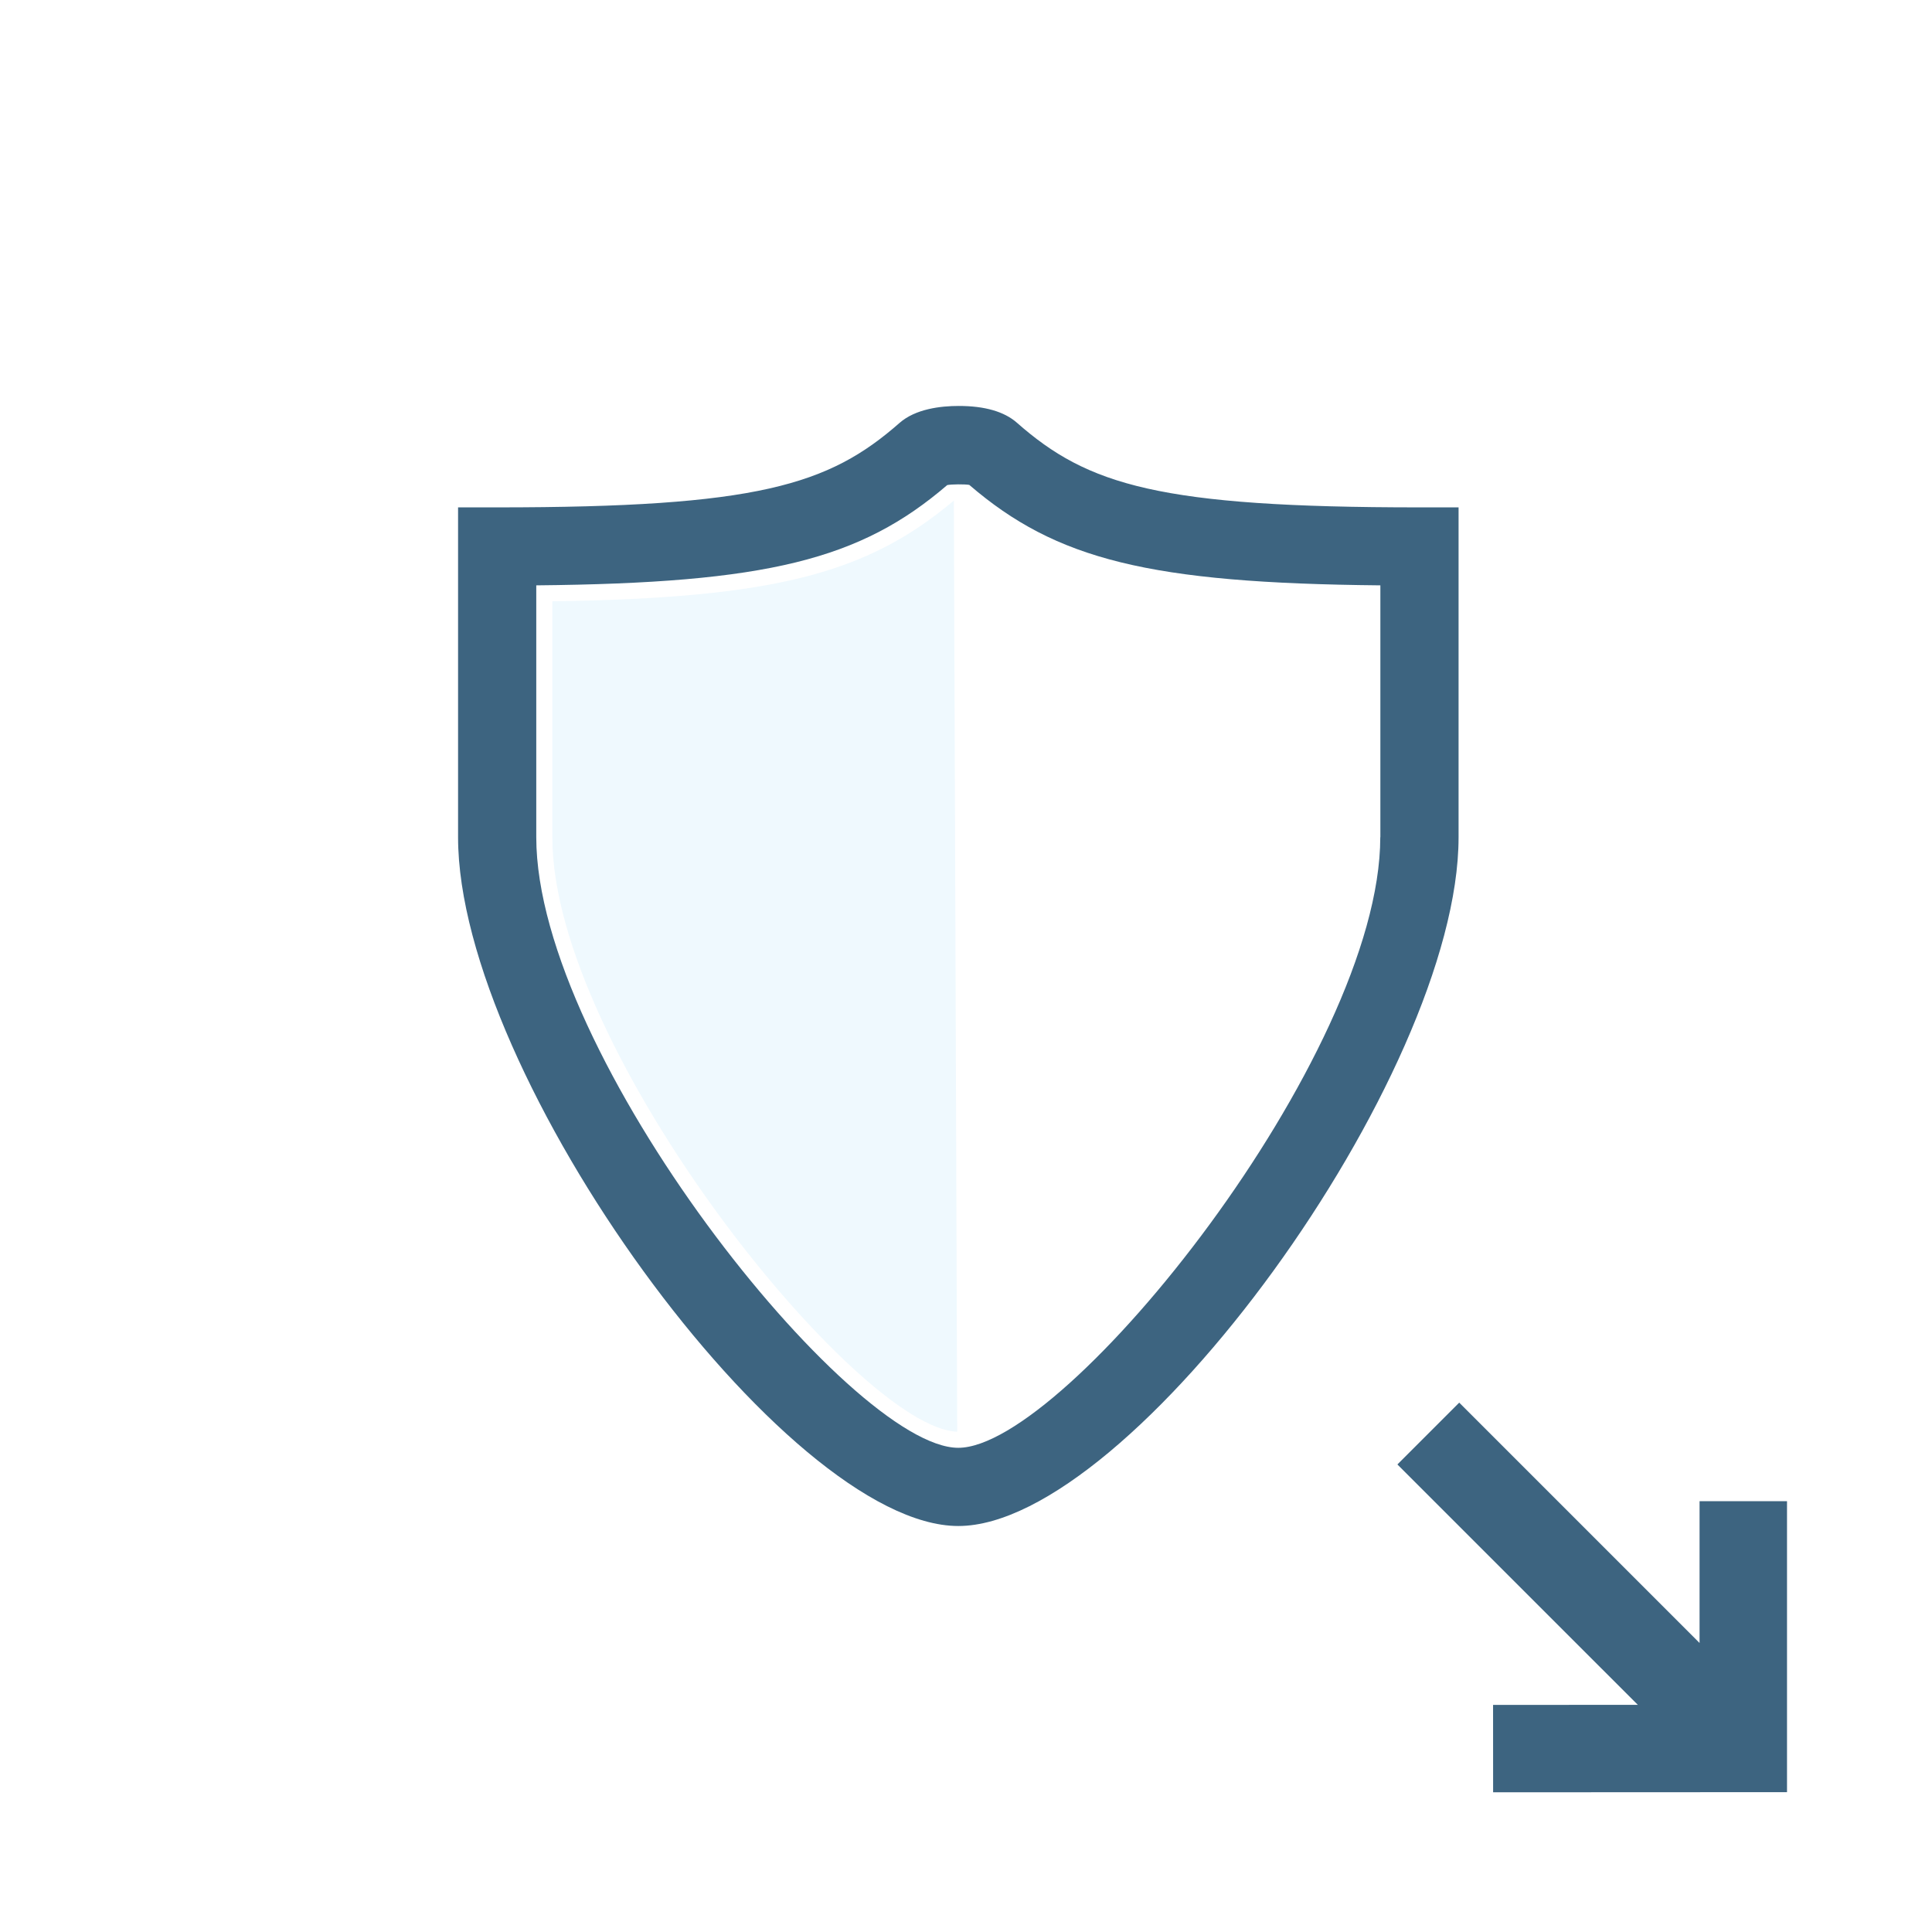
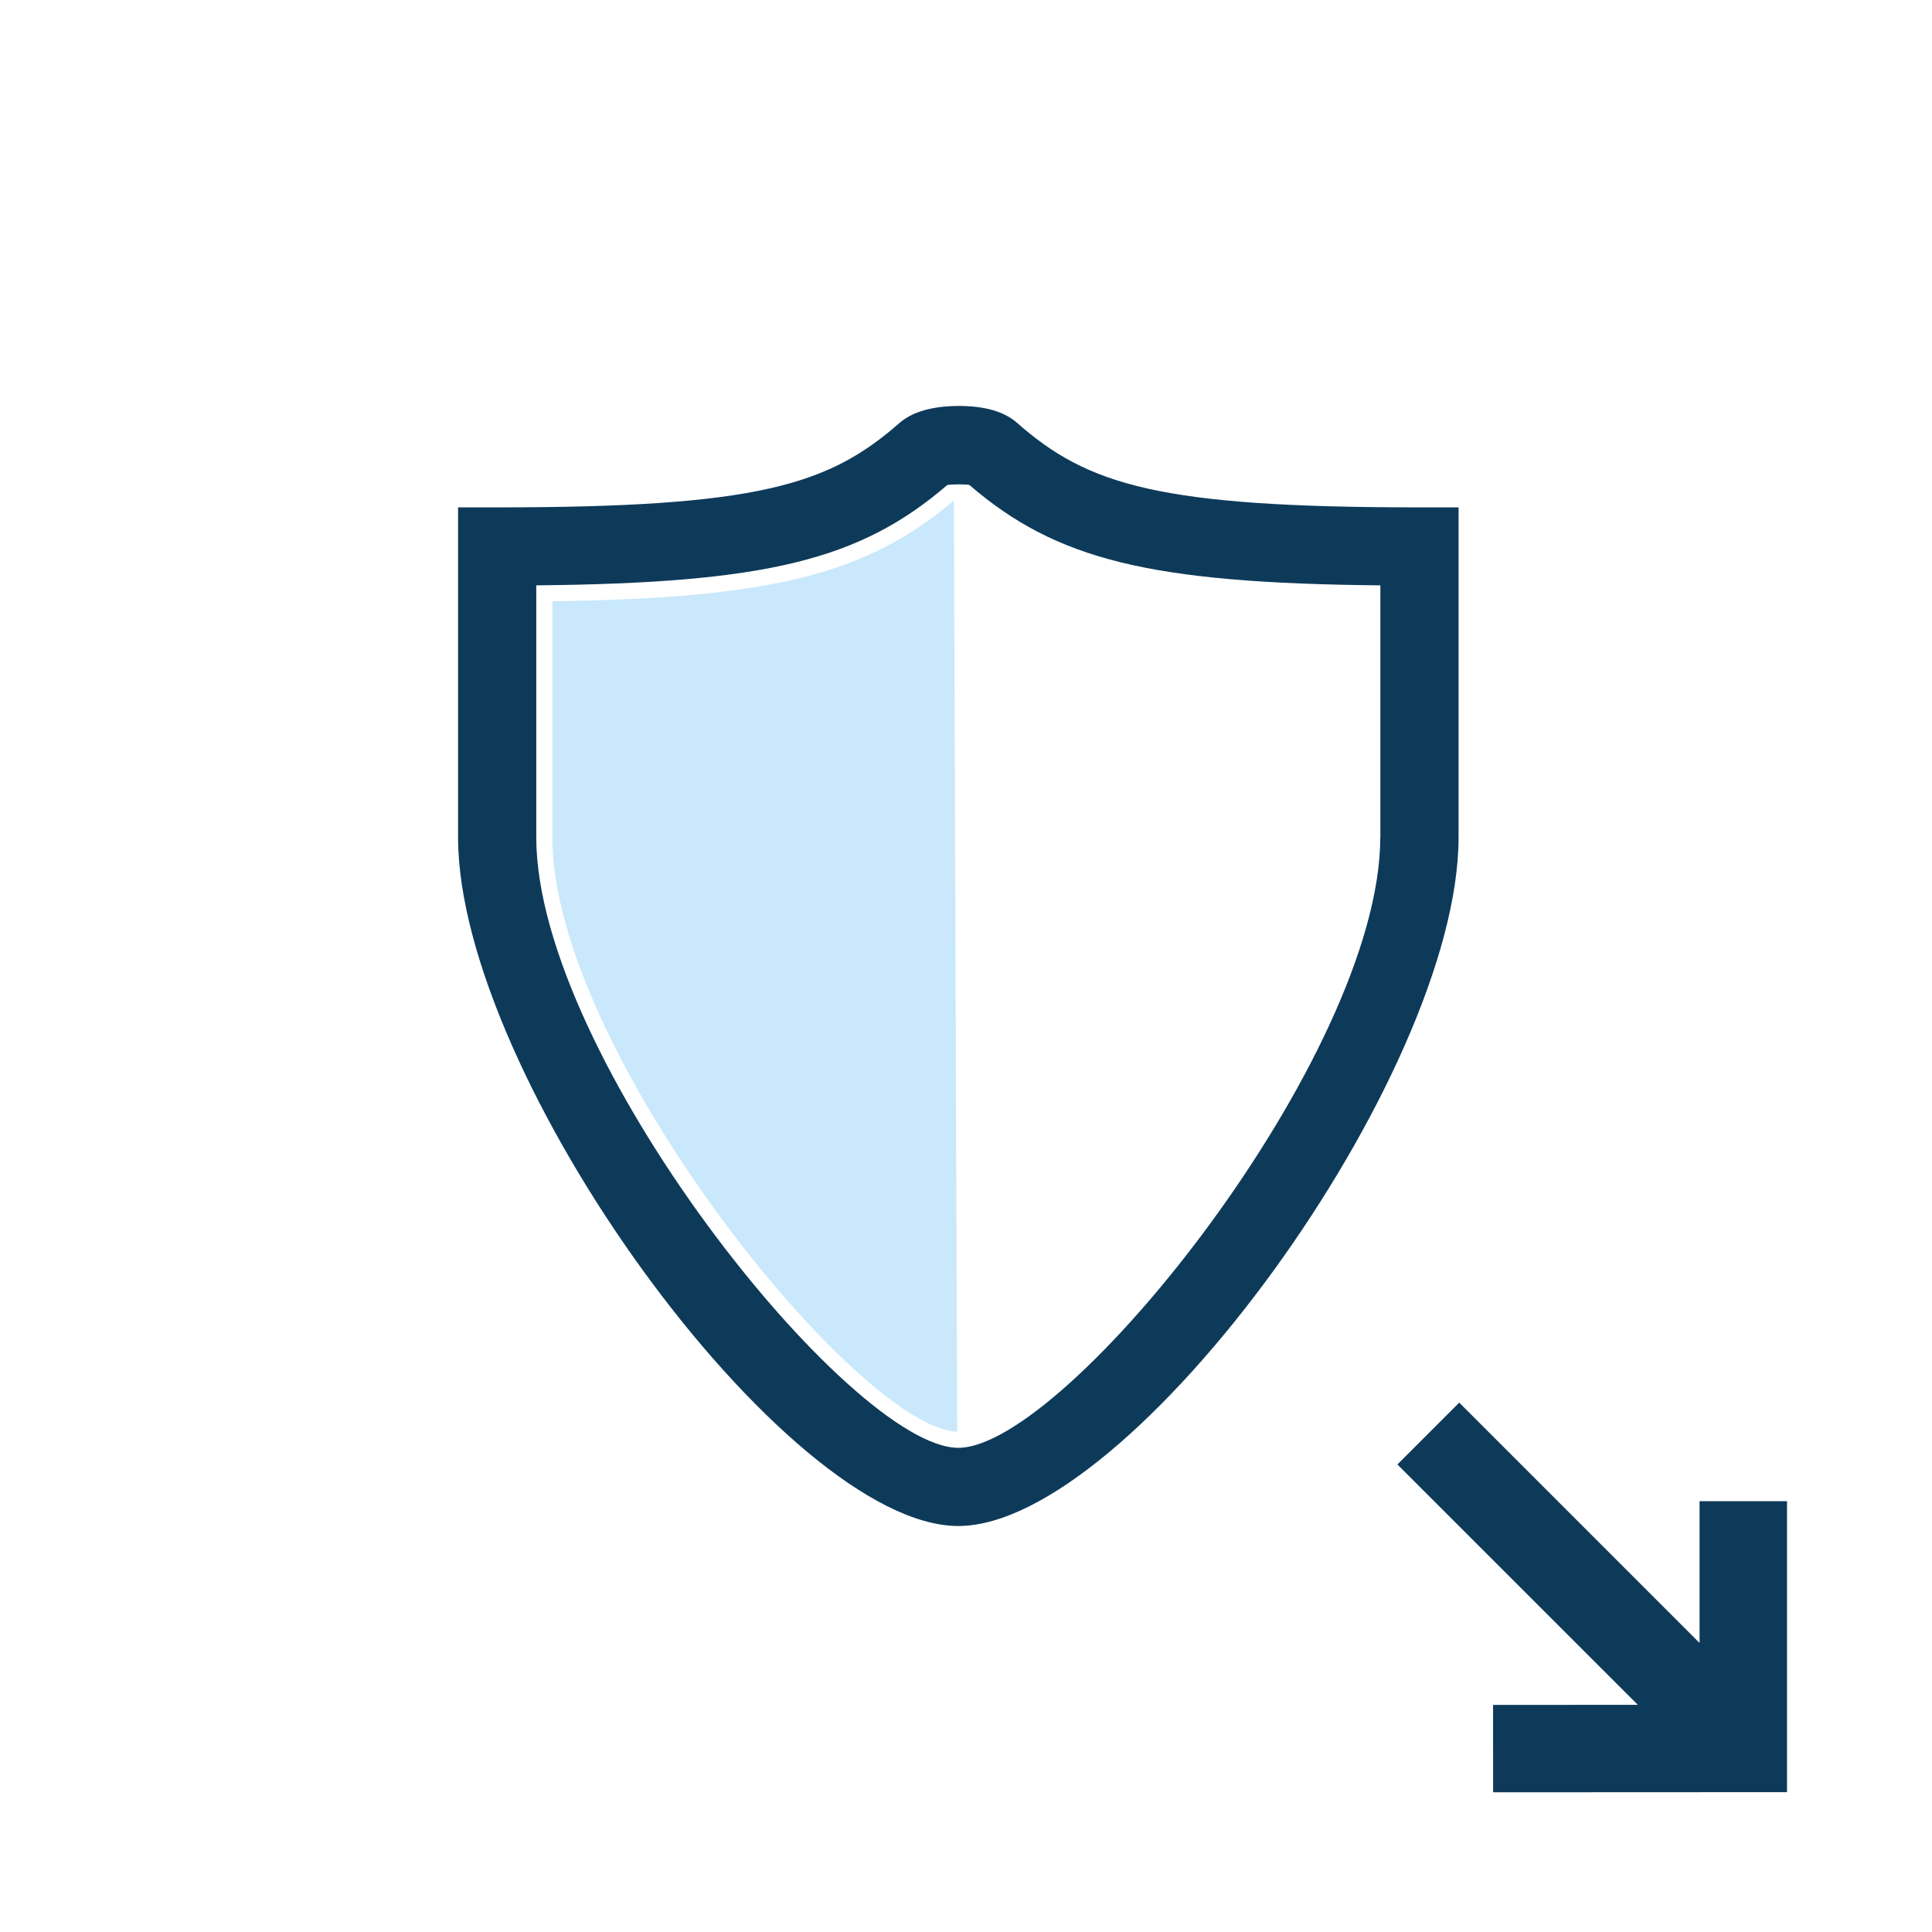
<svg xmlns="http://www.w3.org/2000/svg" version="1.1" id="Layer_1" x="0px" y="0px" width="42px" height="42px" viewBox="0 0 42 42" enable-background="new 0 0 42 42" xml:space="preserve">
  <g>
    <path fill="none" d="M20.591,10.546c-1.89,1.623-3.913,2.132-8.934,2.18v5.476c0,4.741,6.831,13.273,9.174,13.273   s9.174-8.532,9.174-13.273v-5.476c-5.021-0.048-7.046-0.558-8.937-2.184C20.97,10.525,20.687,10.527,20.591,10.546z M12.007,18.201   v-5.129c4.816-0.07,6.84-0.6,8.729-2.19l0.073,20.242C18.659,31.064,12.007,22.839,12.007,18.201z" />
-     <polygon fill="#3D6480" points="36.947,32.635 36.947,35.717 31.722,30.492 30.378,31.836 35.605,37.062 32.458,37.063   32.459,38.963 38.848,38.96 38.848,32.635  " />
-     <path fill="#3D6480" d="M31.707,11.03h-0.85c-5.655,0-7.209-0.482-8.751-1.841c-0.274-0.241-0.699-0.364-1.263-0.364   c-0.396,0-0.941,0.064-1.289,0.37c-1.541,1.354-3.094,1.835-8.746,1.835h-0.85v7.171c0,5.178,7.114,14.973,10.875,14.973   s10.875-9.795,10.875-14.973V11.03z M30.006,18.201c0,4.741-6.831,13.273-9.174,13.273s-9.174-8.532-9.174-13.273v-5.476   c5.021-0.048,7.044-0.557,8.934-2.18c0.095-0.019,0.378-0.021,0.479-0.004c1.89,1.626,3.916,2.136,8.937,2.184V18.201z" />
-     <path fill="#EFF9FE" d="M12.007,13.072v5.129c0,4.638,6.652,12.862,8.802,12.923l-0.073-20.242   C18.847,12.473,16.823,13.002,12.007,13.072z" />
+     <polygon fill="#0E3A5A" points="36.947,32.635 36.947,35.717 31.722,30.492 30.378,31.836 35.605,37.062 32.458,37.063   32.459,38.963 38.848,38.96 38.848,32.635  " />
+     <path fill="#0E3A5A" d="M31.707,11.03h-0.85c-5.655,0-7.209-0.482-8.751-1.841c-0.274-0.241-0.699-0.364-1.263-0.364   c-0.396,0-0.941,0.064-1.289,0.37c-1.541,1.354-3.094,1.835-8.746,1.835h-0.85v7.171c0,5.178,7.114,14.973,10.875,14.973   s10.875-9.795,10.875-14.973V11.03z M30.006,18.201c0,4.741-6.831,13.273-9.174,13.273s-9.174-8.532-9.174-13.273v-5.476   c5.021-0.048,7.044-0.557,8.934-2.18c0.095-0.019,0.378-0.021,0.479-0.004c1.89,1.626,3.916,2.136,8.937,2.184V18.201z" />
+     <path fill="#C9E8FB" d="M12.007,13.072v5.129c0,4.638,6.652,12.862,8.802,12.923l-0.073-20.242   C18.847,12.473,16.823,13.002,12.007,13.072z" />
  </g>
</svg>
